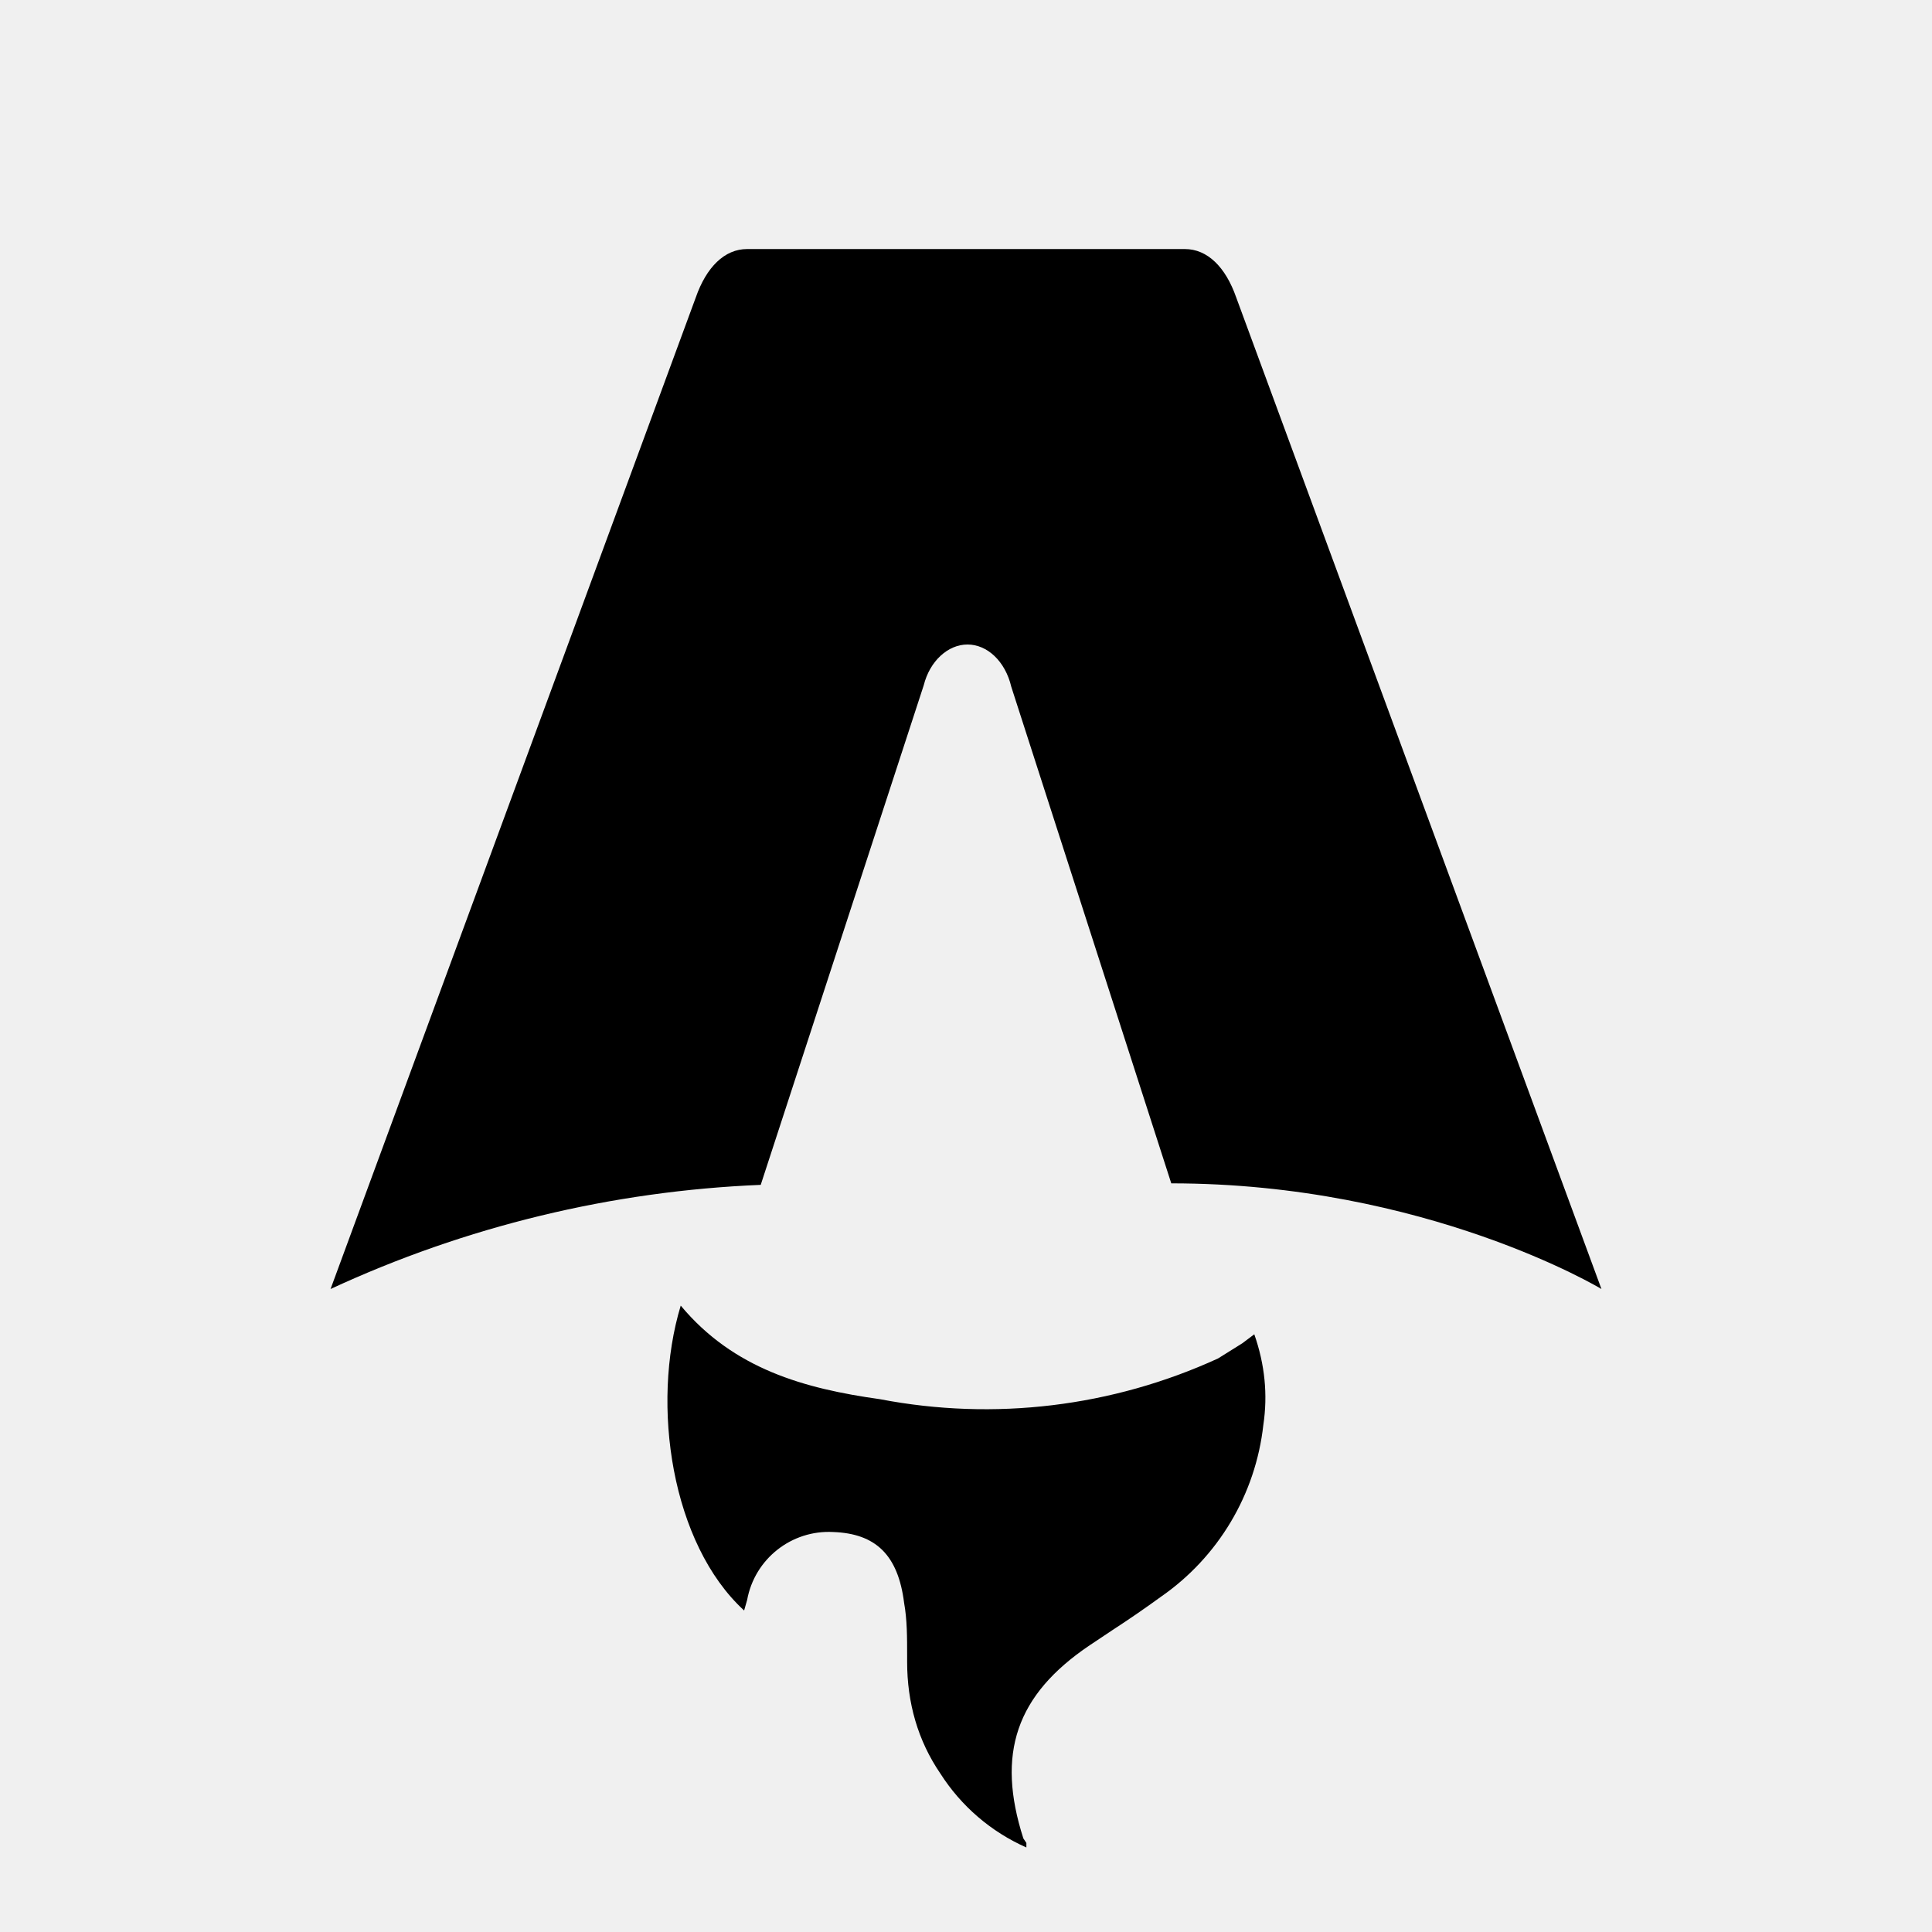
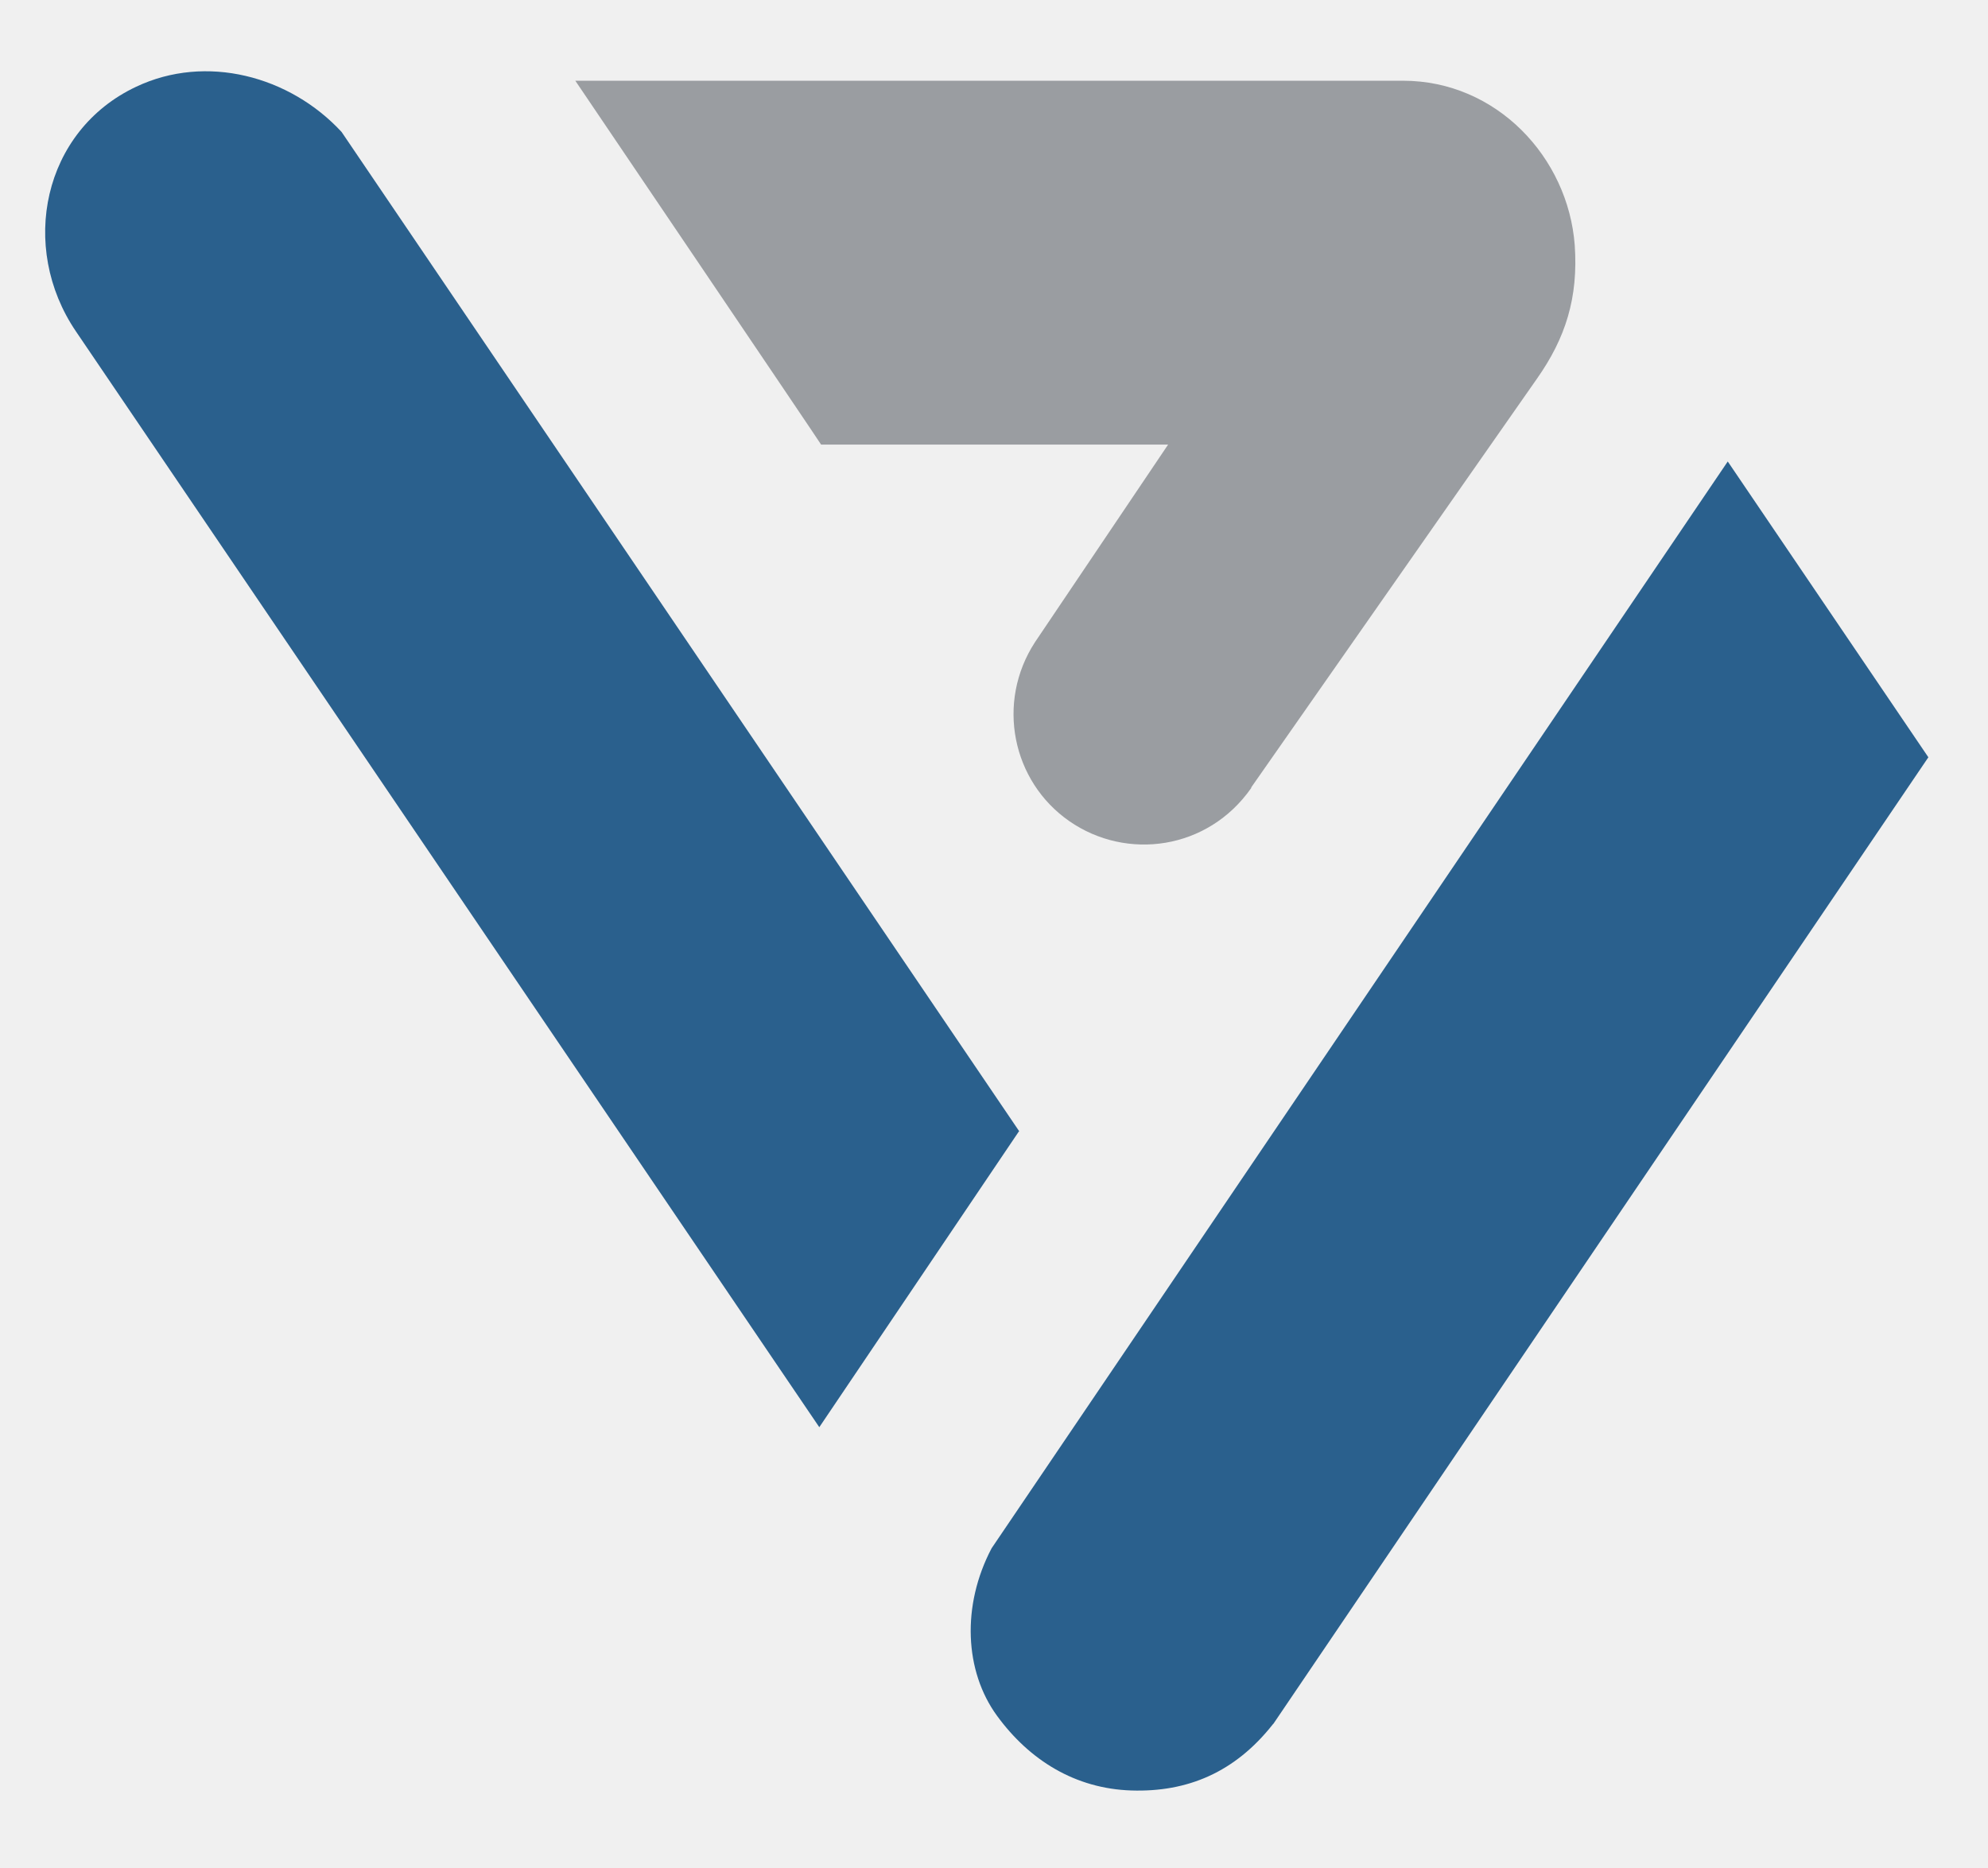
- <svg xmlns="http://www.w3.org/2000/svg" fill="none" viewBox="0 0 128 128">
-   <path d="M50.4 78.5a75.1 75.1 0 0 0-28.5 6.9l24.2-65.7c.7-2 1.9-3.2 3.4-3.2h29c1.5 0 2.7 1.2 3.4 3.2l24.2 65.7s-11.6-7-28.5-7L67 45.5c-.4-1.7-1.6-2.8-2.9-2.8-1.3 0-2.5 1.1-2.9 2.7L50.4 78.5Zm-1.1 28.2Zm-4.2-20.2c-2 6.6-.6 15.8 4.2 20.2a17.5 17.5 0 0 1 .2-.7 5.5 5.5 0 0 1 5.7-4.5c2.8.1 4.3 1.5 4.7 4.7.2 1.1.2 2.3.2 3.5v.4c0 2.7.7 5.2 2.2 7.4a13 13 0 0 0 5.7 4.9v-.3l-.2-.3c-1.8-5.6-.5-9.5 4.4-12.8l1.5-1a73 73 0 0 0 3.2-2.2 16 16 0 0 0 6.8-11.4c.3-2 .1-4-.6-6l-.8.6-1.6 1a37 37 0 0 1-22.4 2.7c-5-.7-9.7-2-13.2-6.2Z" />
-   <style>
-         path { fill: #000; }
-         @media (prefers-color-scheme: dark) {
-             path { fill: #FFF; }
-         }
-     </style>
+ <svg xmlns="http://www.w3.org/2000/svg" viewBox="470 30 330 310">
+   <path fill="#2a608d" d="M639.2,217.7l-33.2,49.2-123.4-181.9c-9.5-14-5.5-33.3,10-40.6,11.6-5.5,25.5-1.8,34.1,7.5l112.5,165.9Z" />
+   <path fill="#2a608d" d="M681.3,316.2c-6.3,8-14.2,11.3-23.5,11s-16.9-5-22.3-12.4-5.9-18.3-.9-27.8l122.2-180.4,33.3,49.1-108.7,160.4Z" />
+   <path fill="#9a9da1" d="M677.7,160.8c-7.2,10.3-20.7,12.1-30.2,5.5s-12.2-19.7-5.7-29.7l22.1-32.8h-57.6c0-.1-40.8-60.4-40.8-60.4h137.4c15.5,0,27.4,12.7,28.5,27.3.6,8.7-1.5,15.4-6.3,22.2l-47.4,67.8Z" />
</svg>
